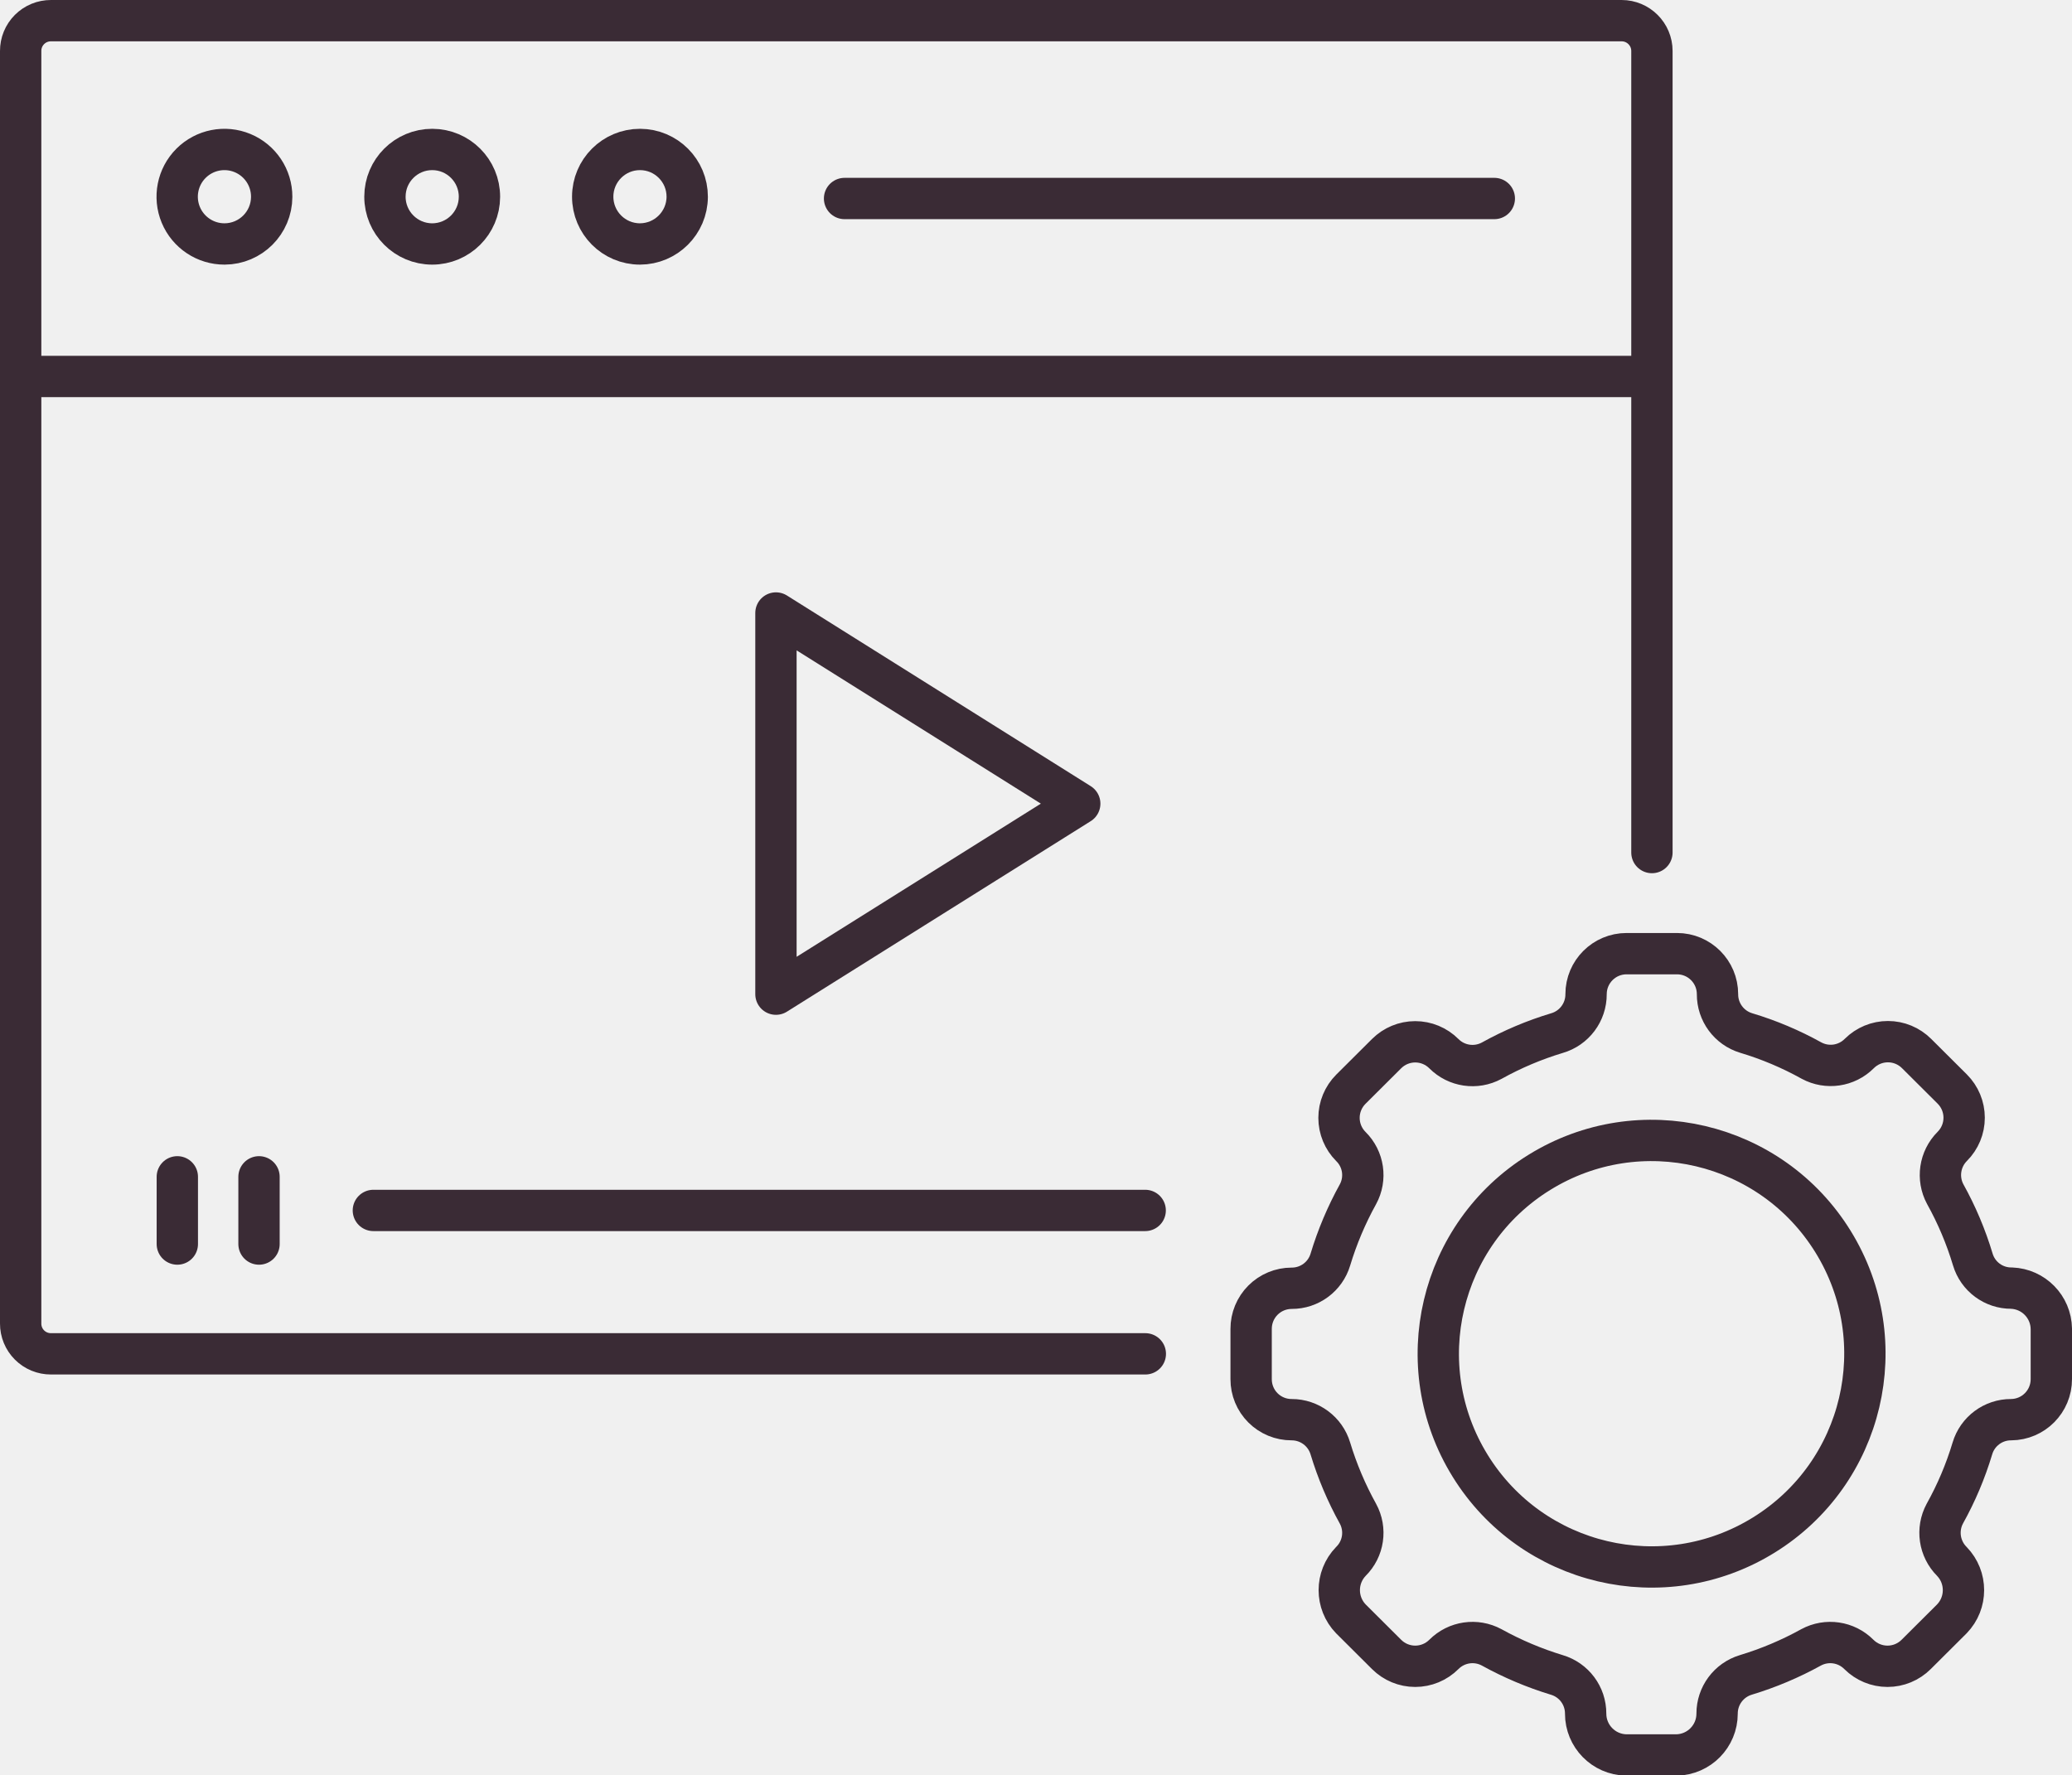
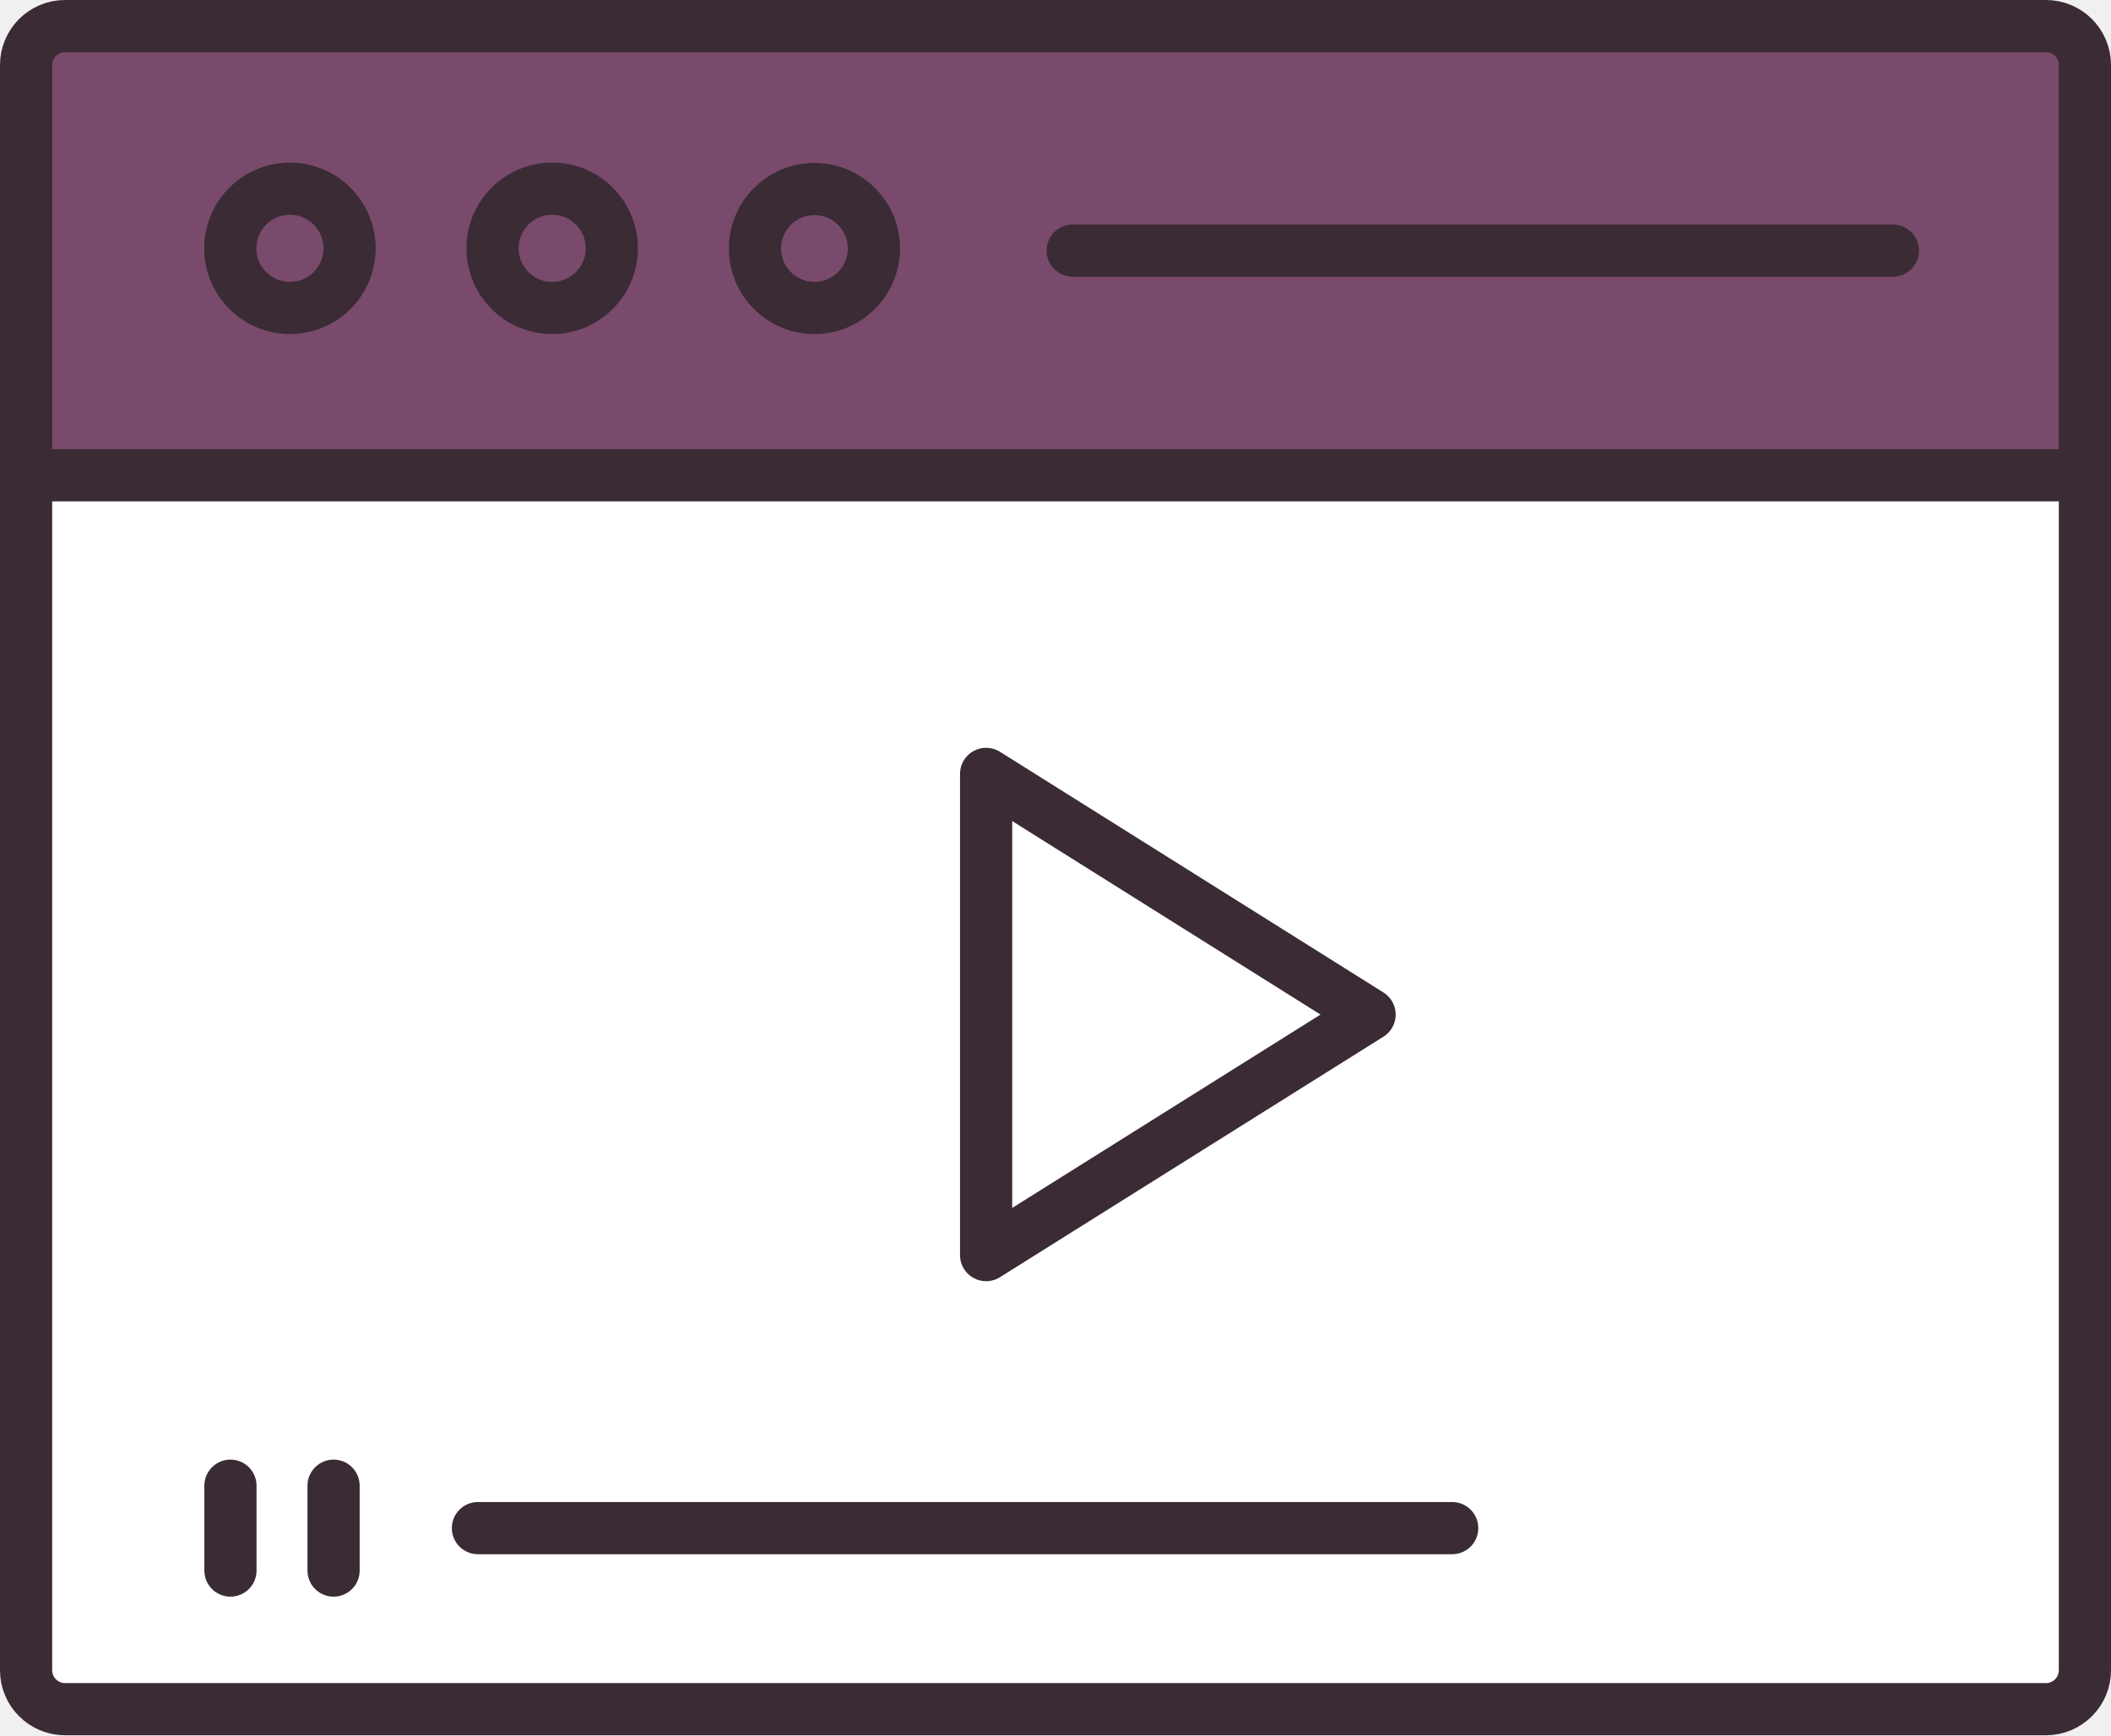
- <svg xmlns="http://www.w3.org/2000/svg" viewBox="0 0 150.39 128.8">
-   <defs>
-     <style>.cls-1,.cls-2,.cls-3,.cls-4{fill:none;stroke:#3a2b35;stroke-width:3px;}.cls-1,.cls-2{stroke-linejoin:round;}.cls-2,.cls-4{stroke-linecap:round;}.cls-3,.cls-4{stroke-miterlimit:10;}</style>
-   </defs>
-   <g id="Layer_2" data-name="Layer 2">
-     <g id="Icon_Set" data-name="Icon Set">
-       <circle class="cls-1" cx="119.88" cy="98.28" r="15.48" transform="translate(-33.77 77.7) rotate(-31.72)" />
-       <path class="cls-1" d="M148.89,100.11V96.46A3,3,0,0,0,146,93.51h0a2.91,2.91,0,0,1-2.81-2.08,23.81,23.81,0,0,0-2-4.74,2.94,2.94,0,0,1,.51-3.47h0a2.94,2.94,0,0,0,0-4.16l-2.59-2.58a2.94,2.94,0,0,0-4.16,0h0a2.93,2.93,0,0,1-3.47.51,23.78,23.78,0,0,0-4.74-2,2.93,2.93,0,0,1-2.08-2.82h0a2.94,2.94,0,0,0-2.94-2.94h-3.66a2.94,2.94,0,0,0-2.94,2.94h0A2.93,2.93,0,0,1,113,75a23.94,23.94,0,0,0-4.73,2,2.93,2.93,0,0,1-3.47-.51h0a2.94,2.94,0,0,0-4.16,0l-2.59,2.58a2.94,2.94,0,0,0,0,4.16h0a2.91,2.91,0,0,1,.51,3.47,24.38,24.38,0,0,0-2,4.74,2.92,2.92,0,0,1-2.81,2.08h0a2.94,2.94,0,0,0-2.94,2.95v3.65a2.93,2.93,0,0,0,2.94,2.94h0a2.93,2.93,0,0,1,2.81,2.09,24.29,24.29,0,0,0,2,4.73,2.91,2.91,0,0,1-.51,3.47h0a3,3,0,0,0,0,4.17l2.59,2.58a2.94,2.94,0,0,0,4.16,0h0a2.93,2.93,0,0,1,3.47-.51,24.55,24.55,0,0,0,4.73,2,2.92,2.92,0,0,1,2.09,2.81h0a3,3,0,0,0,2.94,3h3.66a3,3,0,0,0,2.94-3h0a2.93,2.93,0,0,1,2.08-2.81,24.38,24.38,0,0,0,4.74-2,2.93,2.93,0,0,1,3.47.51h0a2.94,2.94,0,0,0,4.16,0l2.59-2.58a3,3,0,0,0,0-4.17h0a2.94,2.94,0,0,1-.51-3.47,23.72,23.72,0,0,0,2-4.73,2.92,2.92,0,0,1,2.81-2.09h0A2.94,2.94,0,0,0,148.89,100.11Z" />
-       <path class="cls-2" d="M83.13,98.28H3.7a2.19,2.19,0,0,1-2.2-2.2V3.7A2.19,2.19,0,0,1,3.7,1.5h114a2.2,2.2,0,0,1,2.2,2.2V61.89" />
-       <path class="cls-3" d="M19.72,14.29a3.43,3.43,0,1,0-3.42,3.42A3.43,3.43,0,0,0,19.72,14.29Z" />
-       <path class="cls-3" d="M34.8,14.29a3.43,3.43,0,1,0-3.43,3.42A3.43,3.43,0,0,0,34.8,14.29Z" />
-       <path class="cls-3" d="M49.88,14.29a3.43,3.43,0,1,0-3.43,3.42A3.44,3.44,0,0,0,49.88,14.29Z" />
-       <line class="cls-3" x1="1.5" y1="27.33" x2="119.88" y2="27.33" />
-       <line class="cls-4" x1="61.3" y1="14.41" x2="108.46" y2="14.41" />
-       <line class="cls-2" x1="12.87" y1="85.43" x2="12.87" y2="90.31" />
-       <line class="cls-2" x1="18.8" y1="85.43" x2="18.8" y2="90.31" />
-       <line class="cls-2" x1="27.1" y1="87.87" x2="83.12" y2="87.87" />
-       <polygon class="cls-1" points="78.37 58.34 56.32 44.5 56.32 72.17 78.37 58.34" />
+ <svg xmlns="http://www.w3.org/2000/svg" viewBox="0 0 121.38 99.78">
+   <g id="78189499-f9fa-4a36-b999-cfa542c17568" data-name="Layer 2">
+     <g id="daeff4d7-4696-4713-8a92-aa14514e85cf" data-name="Icon Set">
+       <rect x="1.5" y="27.33" width="117.76" height="70.24" style="fill:#fff" />
+       <polygon points="2.35 2.35 119.13 1.5 119.88 27.33 2.35 27.33 2.35 2.35" style="fill:#794a6b" />
+       <path d="M20.1,14.29a3.43,3.43,0,1,0-3.42,3.42A3.43,3.43,0,0,0,20.1,14.29Z" style="fill:none;stroke:#3a2b35;stroke-miterlimit:10;stroke-width:3px" />
+       <path d="M35.18,14.29a3.43,3.43,0,1,0-3.43,3.42A3.44,3.44,0,0,0,35.18,14.29Z" style="fill:none;stroke:#3a2b35;stroke-miterlimit:10;stroke-width:3px" />
+       <path d="M50.25,14.29a3.42,3.42,0,1,0-3.42,3.42A3.43,3.43,0,0,0,50.25,14.29Z" style="fill:none;stroke:#3a2b35;stroke-miterlimit:10;stroke-width:3px" />
+       <line x1="1.88" y1="27.33" x2="120.26" y2="27.33" style="fill:none;stroke:#3a2b35;stroke-miterlimit:10;stroke-width:3px" />
+       <line x1="61.68" y1="14.41" x2="108.84" y2="14.41" style="fill:none;stroke:#3a2b35;stroke-linecap:round;stroke-miterlimit:10;stroke-width:3px" />
+       <line x1="13.25" y1="85.43" x2="13.25" y2="90.31" style="fill:none;stroke:#3a2b35;stroke-linecap:round;stroke-linejoin:round;stroke-width:3px" />
+       <line x1="19.18" y1="85.43" x2="19.18" y2="90.31" style="fill:none;stroke:#3a2b35;stroke-linecap:round;stroke-linejoin:round;stroke-width:3px" />
+       <line x1="27.48" y1="87.87" x2="83.5" y2="87.87" style="fill:none;stroke:#3a2b35;stroke-linecap:round;stroke-linejoin:round;stroke-width:3px" />
+       <polygon points="78.75 58.34 56.7 44.5 56.7 72.17 78.75 58.34" style="fill:none;stroke:#3a2b35;stroke-linejoin:round;stroke-width:3px" />
+       <rect x="1.5" y="1.5" width="118.38" height="96.78" rx="2.24" ry="2.24" style="fill:none;stroke:#3a2b35;stroke-linecap:round;stroke-linejoin:round;stroke-width:3px" />
    </g>
  </g>
</svg>
